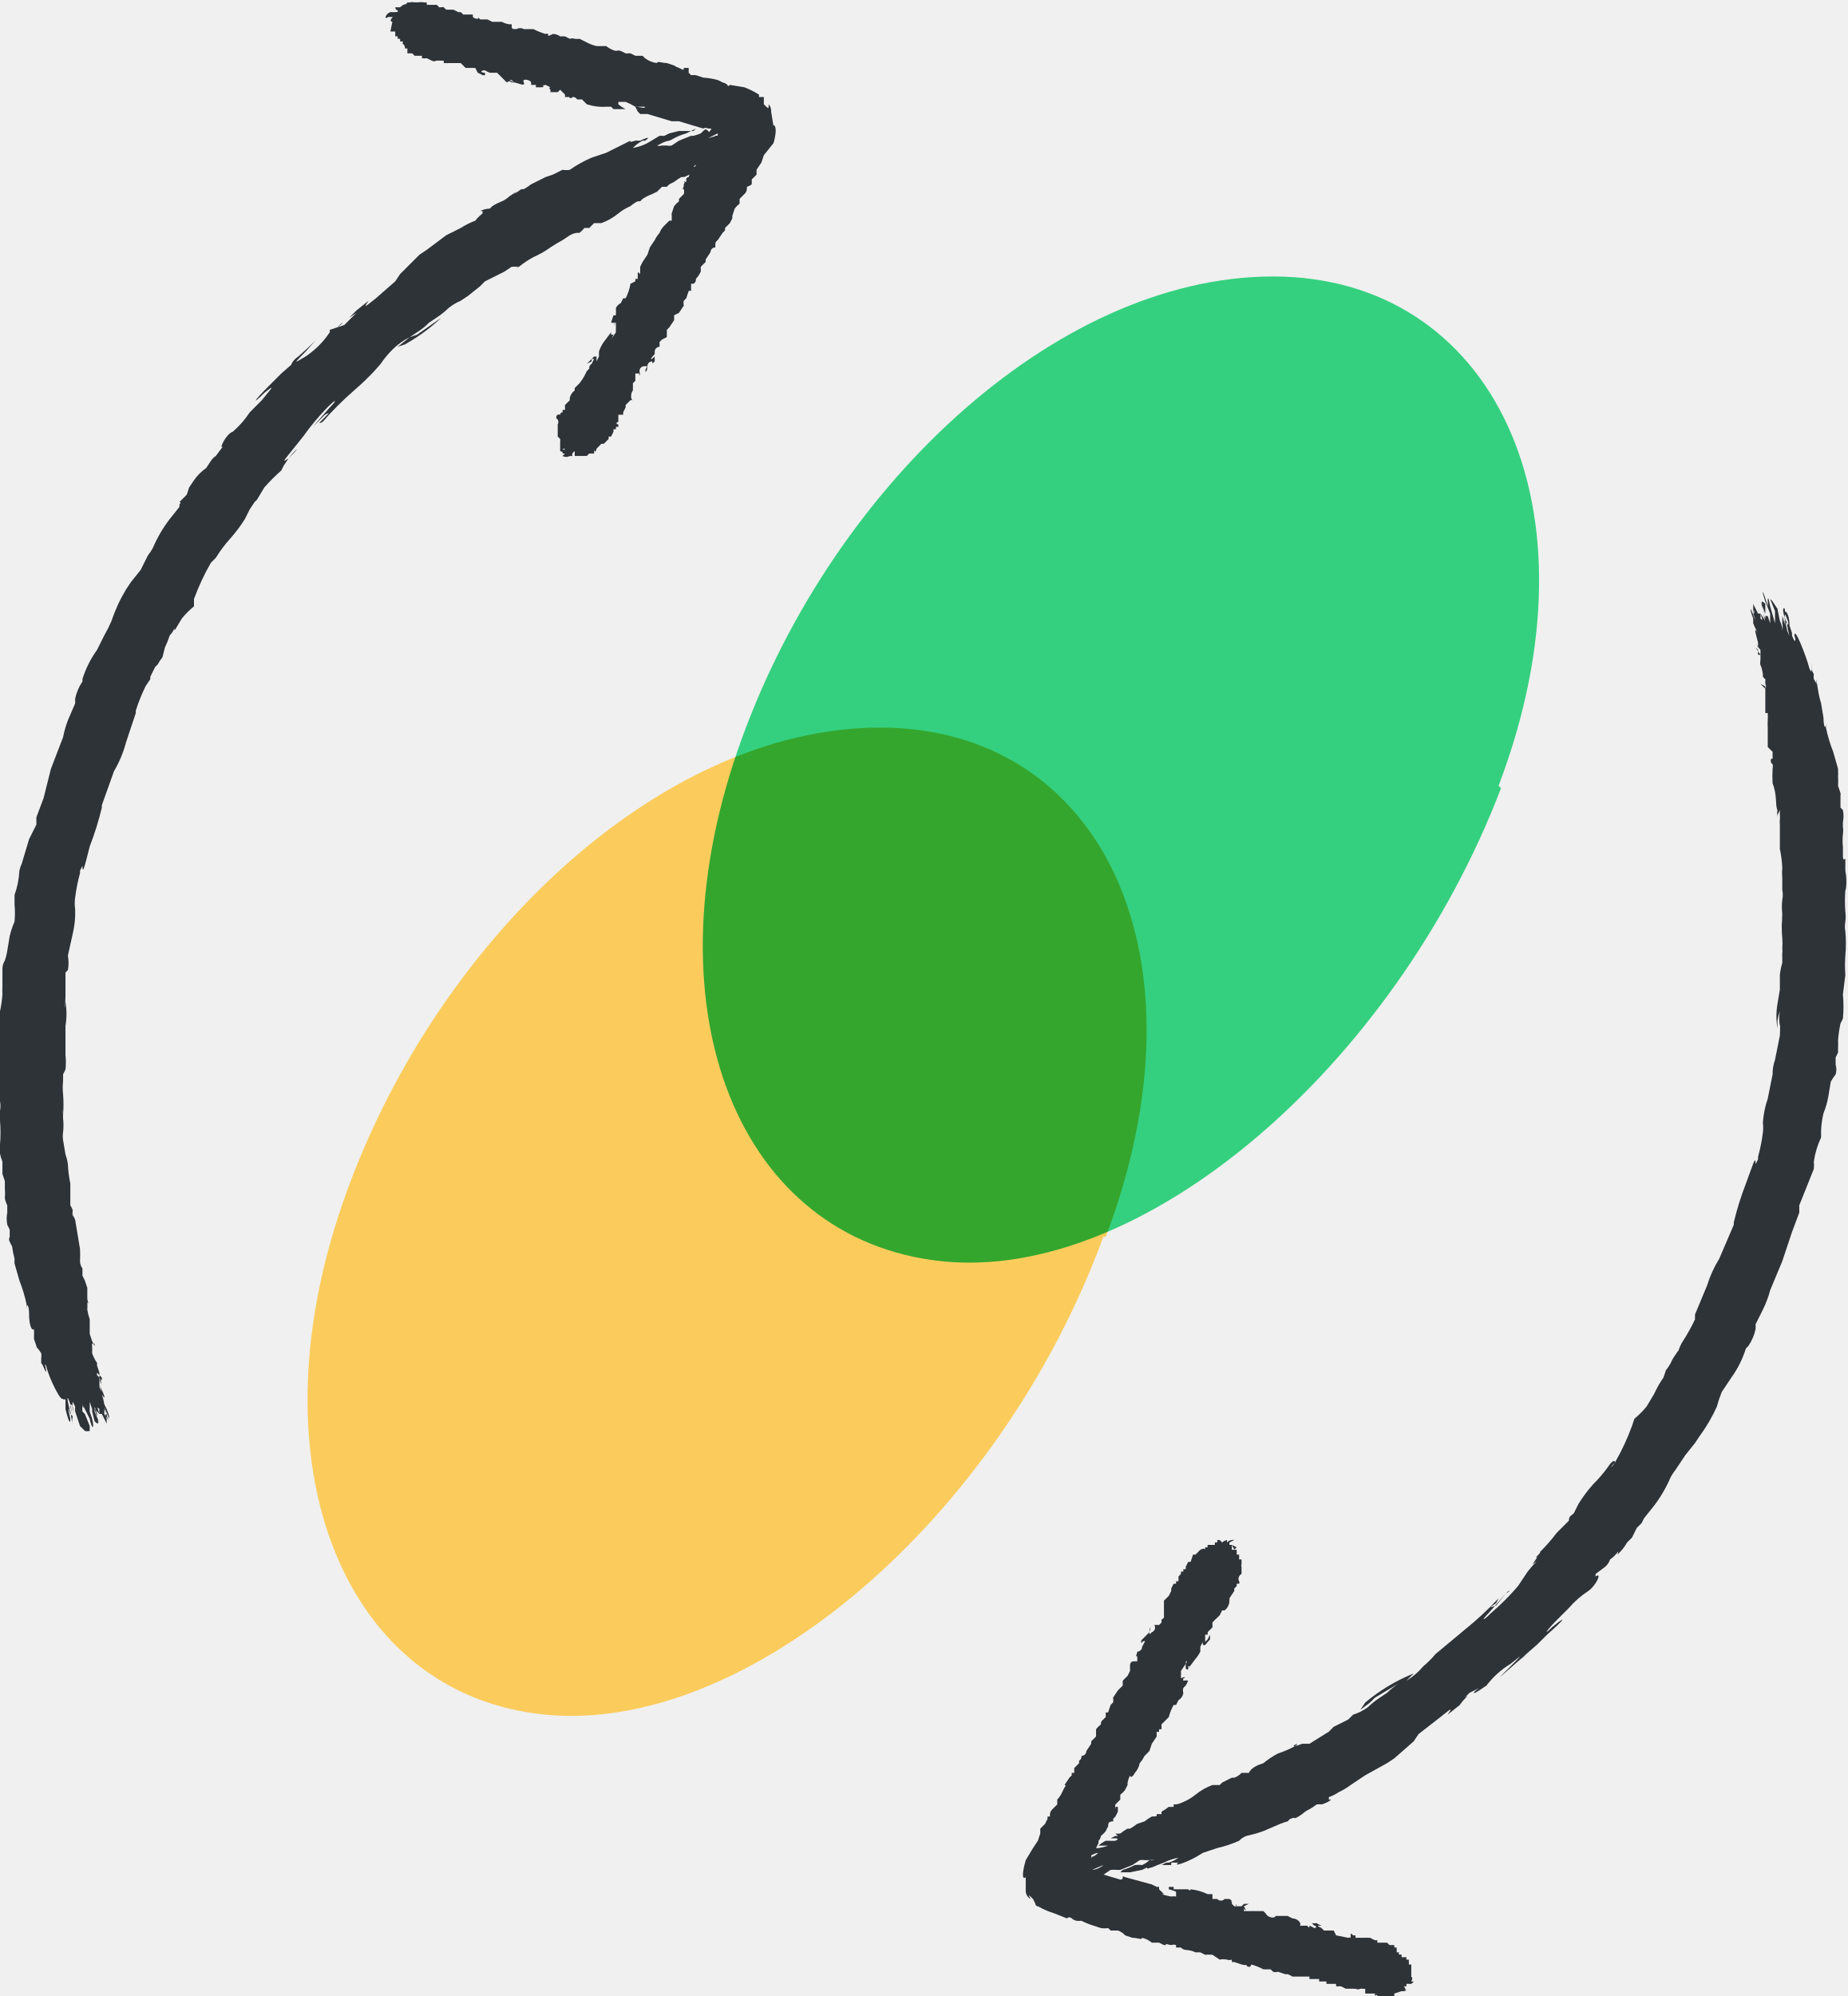
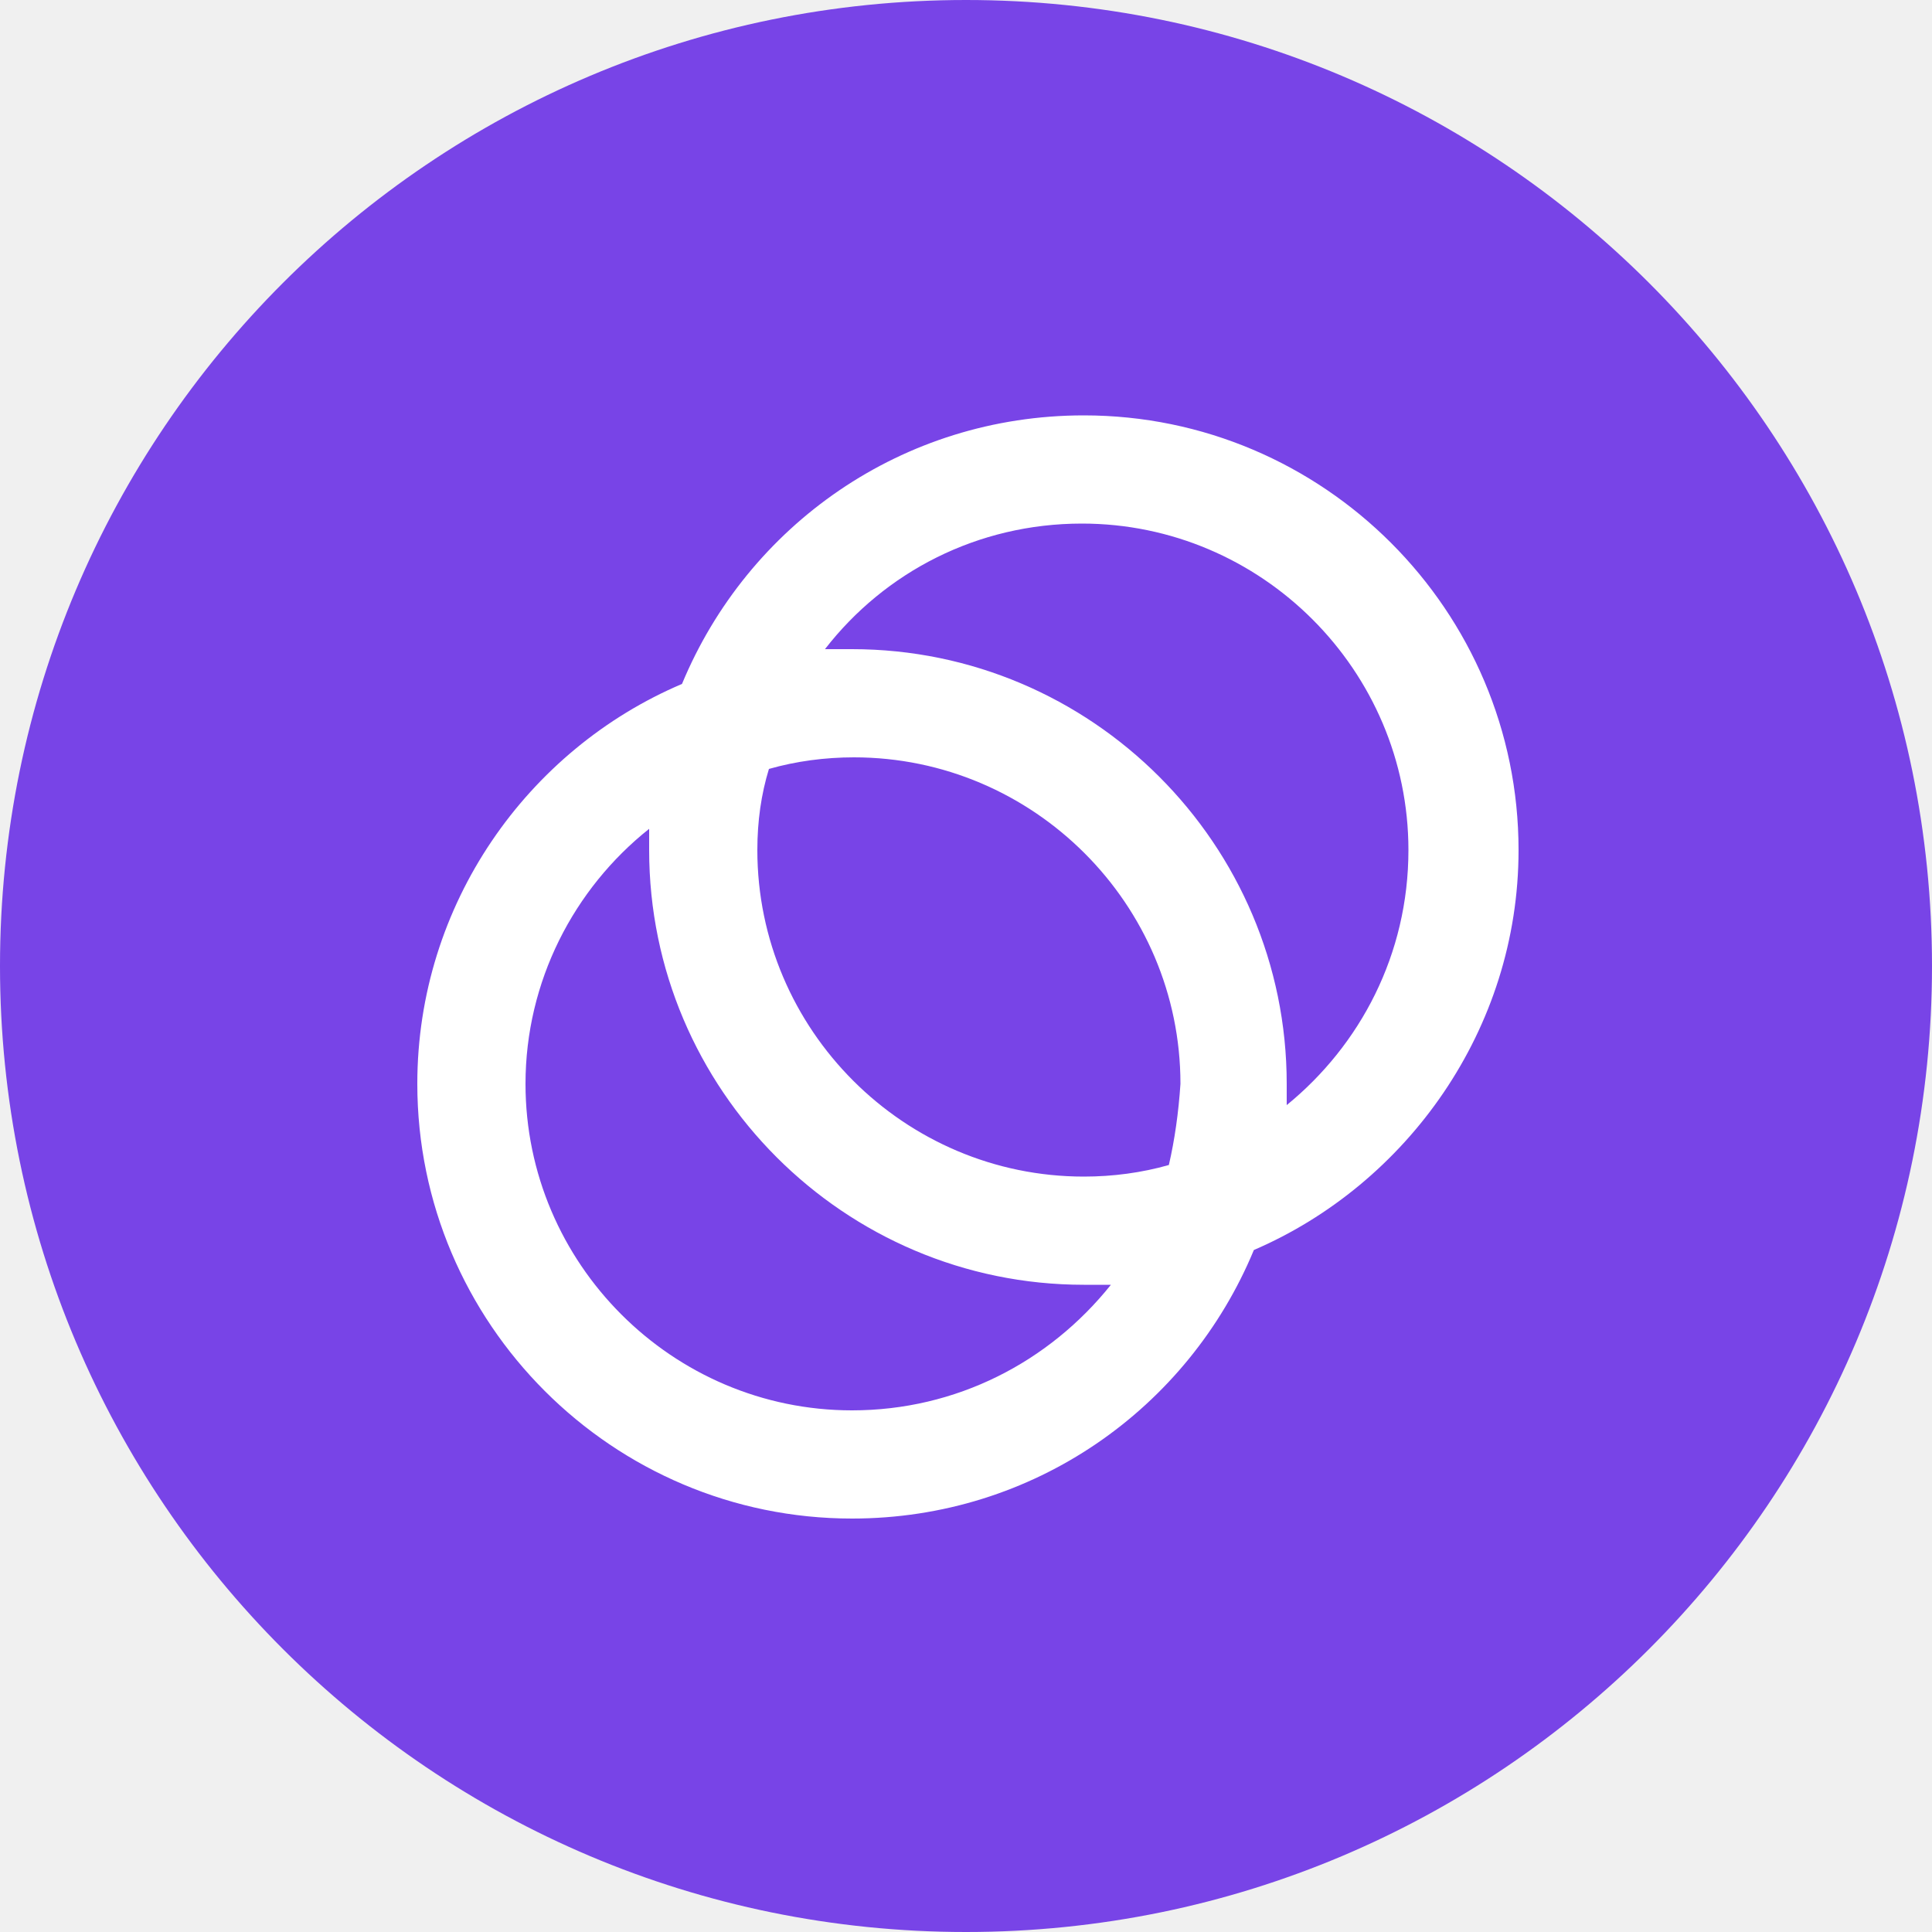
- <svg xmlns="http://www.w3.org/2000/svg" viewBox="0 0 76.2 82.3">
-   <defs>
-     <style>.cls-5{fill:#2e3338}</style>
-   </defs>
-   <g style="isolation:isolate">
-     <g>
-       <path d="M66.4 33.5C62 45 51.6 53.9 43.3 53s-12.1-10.2-8.4-21S48 12.4 57 12.4s13.7 9.4 9.3 21Z" transform="translate(-4.5 -1)" fill="#35d07f" />
-       <path d="M50 52c-4.3 11.7-14.7 20.5-23 19.7s-12.1-10.2-8.4-21S31.7 31 40.8 31s13.7 9.4 9.3 21Z" transform="translate(-4.5 -1)" fill="#fbcc5c" style="mix-blend-mode:multiply" />
-       <path class="cls-5" d="M8.2 60c0 .1 0 0 0 0A.4.4 0 0 1 8 60l-.2-.2-.2-.6a1.1 1.1 0 0 1 0-.2l-.1-.2a.7.7 0 0 0 0 .3l.1.3a2 2 0 0 1-.1-.4s0-.1 0 0c0 0-.1-.2-.1 0a3.8 3.8 0 0 1 .1.4l-.1-.5c-.2-.6-.1 0 0 .3l.1.6a.8.8 0 0 1 0-.4l-.1-.1c-.1-.4-.1-.2 0 .2 0 .3-.1 0-.2-.4v-.4h-.1c-.1-.3-.1-.4 0-.1 0 .4-.6-.8-.7-1.3a.5.5 0 0 0-.1-.1V57a4.4 4.4 0 0 1 .1.5c0 .2-.1-.2-.2-.3V57a.6.6 0 0 0 0-.2c-.2-.3-.2-.3-.1 0l-.2-.6a3.6 3.6 0 0 0 0-.4c-.1.1-.2-.2-.2-.6s-.1-.5-.1-.2v-.2a6 6 0 0 0-.3-1c0 .3 0 0 0 0l-.2-.7a1.2 1.2 0 0 1 0-.2 3.5 3.5 0 0 1-.1-.5l-.1-.2a.2.2 0 0 1 0-.2c0-.2 0-.2 0 0v-.3l-.1-.2a1.3 1.3 0 0 1 0-.5v-.3a1 1 0 0 1-.1-.3 2.2 2.2 0 0 0 0-.4v-.3l-.1-.3v-.1c0-.1 0 0 0 0v-.4c-.2-.5-.1-.8-.1-.7a6 6 0 0 0 0-1 1.4 1.4 0 0 1 0-.4 1.1 1.1 0 0 0 0-.4 5.5 5.5 0 0 1-.1-1 5.7 5.7 0 0 0 0-.8V44a5.4 5.4 0 0 1 0-1l.1-.3a.7.7 0 0 0 0 .1v-.1a4.8 4.8 0 0 0 .1-.7 3 3 0 0 1 0-.3V41a.7.7 0 0 1 .1-.4 2.1 2.1 0 0 0 .1-.4l.1-.6a3.4 3.4 0 0 1 .2-.6 3.8 3.8 0 0 0 0-.7v-.4a3.5 3.5 0 0 0 .2-1 1.3 1.3 0 0 1 .1-.3l.3-1L6 35v-.3l.3-.8.3-1.2.5-1.3a4.2 4.2 0 0 1 .2-.7l.3-.7v-.2a2 2 0 0 1 .3-.7v-.1a4.2 4.2 0 0 1 .6-1.2l.3-.6a6 6 0 0 0 .3-.6 6.4 6.4 0 0 1 .6-1.3l.2-.3.4-.5.3-.6a2.1 2.1 0 0 0 .2-.3 5.6 5.6 0 0 1 .7-1.2l.4-.5v-.1s.1-.1 0-.1l.3-.3.1-.3.2-.3a2 2 0 0 1 .5-.5l.2-.3a.7.7 0 0 1 .2-.2l.3-.4c-.2.2.1-.5.4-.6a3.8 3.8 0 0 0 .7-.8l.5-.5c.4-.5.6-.7.1-.3-.5.5-.5.4.2-.3l.5-.5.8-.7c.2-.2.2-.2 0 0a3.6 3.6 0 0 1-.4.4s0-.2.3-.4c.8-.7 1-1 .3-.2-.5.5-.5.5 0 .2a3.6 3.6 0 0 0 1-1v-.1l.3-.1c.3-.3.3-.2 0 0l.3-.1.5-.5-.3.2.3-.3.5-.4c-.2.3-.2.3.3-.1l.8-.7.2-.3.8-.8.3-.2.8-.6.6-.3a3.1 3.1 0 0 1 .6-.3 1.7 1.7 0 0 1 .3-.3v-.1c0-.1.1 0 .1 0h-.2a1 1 0 0 1 .4-.1.9.9 0 0 0 .1-.1 2.5 2.5 0 0 1 .4-.2 1.1 1.1 0 0 0 .3-.2l.3-.2-.1.1.3-.2h.1a2.4 2.4 0 0 0 .3-.2l.6-.3.3-.1.4-.2a.8.8 0 0 0 .3 0 5 5 0 0 1 .9-.5l.6-.2 1-.5s-.1.1.2 0a.4.4 0 0 1 .1 0h.1c.2-.1.5-.2.2 0H31a1.5 1.5 0 0 0-.4.3 2 2 0 0 0 .6-.2l.5-.3h.2l.2-.1c.1 0 .1 0 0 0l.4-.1h.6l.1-.1-.2.1-.2.1a2.5 2.5 0 0 0-.5.2 1.2 1.2 0 0 1-.2.1 1 1 0 0 0-.3.1 2 2 0 0 1-.2.1.3.3 0 0 0 .2 0L32 7a.5.5 0 0 0 .2 0l.3-.2.5-.2h.1a2.3 2.3 0 0 0 .3-.1c.2-.2.2-.2.3-.1s0 0 .2-.1H34.5c-.1 0-.2 0 0 0l-.4.2-.4.2.7-.2a.6.6 0 0 1 .2-.1s.1 0 0 0a1.4 1.4 0 0 0 .3 0h.2c-.3 0-.2 0-.2.2h.2c.3 0 .3 0 0 0-.2.1-.2.1 0 0l-.1.2h-.1l-.4.1-.5.2h.3l.2-.1h.4c.1 0 .1 0 0 0h-.5c0 .1 0 .1 0 0l-.2.1a2.2 2.2 0 0 0-.3.1 6.4 6.4 0 0 0 .9-.2l-.1.1h-.1l-.2.1a1 1 0 0 1-.3.2h-.2a2 2 0 0 0-.4.2h.4a1.4 1.4 0 0 1-.3.2 3.4 3.4 0 0 0-.4 0c-.2.1 0 .1 0 0h.2a2.2 2.2 0 0 1-.2.2q-.1 0 0 0a.7.7 0 0 0-.1.1 1.8 1.8 0 0 1-.4.2.3.3 0 0 0 .1 0h-.2a2.4 2.4 0 0 0-.3.2l-.2.1-.1.1a1.9 1.9 0 0 1-.2 0 .6.6 0 0 1-.1.1l-.1.1-.2.1a2 2 0 0 0-.4.2 1.1 1.1 0 0 0-.1.1s0 0-.1 0a1.2 1.2 0 0 0-.3.2 2.1 2.1 0 0 0-.5.3 2.4 2.4 0 0 1-.7.4H29l-.2.2h-.2a1.4 1.4 0 0 1-.2.2.4.4 0 0 1-.1 0 .8.8 0 0 0-.3.1l-.3.2a7 7 0 0 0-.5.3 3.7 3.7 0 0 1-.7.4 4 4 0 0 0-.6.4c-.3.2.1-.1 0 0a2.2 2.2 0 0 0-.3 0l-.3.2-.8.4-.2.2-.5.4-.3.2a2.1 2.1 0 0 0-.5.3 3.6 3.6 0 0 1-.5.4l-.3.2a3 3 0 0 1-.5.4l-.3.2.3-.1 1-.7.2-.2.4-.4-.3.3a7.5 7.5 0 0 1-1.8 1.4l-.3.1.5-.4a2.8 2.8 0 0 0-.7.5 3.8 3.8 0 0 0-.5.6s-.4.5-1.1 1.1a13.2 13.2 0 0 0-1.3 1.3c-.2.1-.1 0-.1 0l.2-.2c.2-.2.2-.2 0-.1l-.5.5c-.2.2-.1.1 0 0l.7-.8c.3-.3.3-.4-.1 0a10.2 10.2 0 0 0-1 1.2l-.4.5c-.4.5-.5.6-.2.4.4-.5.5-.5 0 0l-.2.3-.1.2a7.4 7.4 0 0 0-.7.7l-.3.5-.1.1-.2.3-.2.4a6 6 0 0 1-.6.8 5.5 5.5 0 0 0-.6.8l-.2.2c.1-.3.1-.3 0 0a9.4 9.4 0 0 0-.7 1.5v.3a3.7 3.7 0 0 0-.5.5l-.3.5c0-.2 0 0-.2.2a3.9 3.9 0 0 1-.2.5l-.1.4a2 2 0 0 0-.2.3 1.8 1.8 0 0 1-.1.1l-.2.4v.1l-.2.3a7.5 7.5 0 0 0-.4 1v.1l-.4 1.2a4.7 4.7 0 0 1-.5 1.2l-.5 1.4v.1a12.4 12.4 0 0 1-.5 1.6c-.2.8-.3 1.2-.3.8l-.1.2a.6.6 0 0 1 0 .1 7.3 7.3 0 0 0-.2 1 1.7 1.7 0 0 0 0 .5 3.7 3.7 0 0 1-.1 1l-.2.9a1.7 1.7 0 0 1 0 .6l-.1.1v1a6.2 6.2 0 0 0 0 .7.9.9 0 0 1 0-.3 1.7 1.7 0 0 1 0 .6V43a2.1 2.1 0 0 0 0-.3v-.4a3 3 0 0 1 0 1v1.2a2.7 2.7 0 0 1 0 .6l-.1.2a1.4 1.4 0 0 1 0 .2.8.8 0 0 0 0 .1 2.4 2.4 0 0 0 0 .5 5.5 5.5 0 0 1 0 .9v.3-.6a1.4 1.4 0 0 0 0 .3v.1a2.6 2.6 0 0 1 0 .6 1 1 0 0 0 0 .3l.1.6a2 2 0 0 1 .1.4 4.8 4.8 0 0 0 .1.8v.9a.8.8 0 0 1 .1.2 1 1 0 0 0 0 .3v.2a1.4 1.4 0 0 1 0-.2 1.1 1.1 0 0 1 0-.2v.1a1 1 0 0 1 .1.2l.2 1.2a5 5 0 0 1 0 .5.5.5 0 0 0 .1.3V53.6l.1.2.1.3v.4c0 .2.1.3 0 .2a2.1 2.1 0 0 1 0 .3 2.5 2.5 0 0 0 .1.4v.6l.1.3.1.2v-.1h-.1s0-.1 0 0a.2.2 0 0 0 0 .1.4.4 0 0 0 0 .1.3.3 0 0 1 0 .1v.1a2 2 0 0 0 .2.4.6.6 0 0 1 0 .1V57c-.2-.2-.2-.2 0 0v.1a1.1 1.1 0 0 1 0 .2l.1.3v.3h.1a.8.8 0 0 1 0-.1l-.2-.2a.6.6 0 0 0 0 .1l.1.1a1.4 1.4 0 0 1 .1.3l-.1-.2v.3l.1.2-.1-.3c.2.4.3.7.1.4a2.2 2.2 0 0 1 .1.4l.1.2a2.7 2.7 0 0 1 .1.3v.1l-.2-.5a2.2 2.2 0 0 0 .1.3v.1a1.1 1.1 0 0 0 0-.1l-.1-.2v.1a.6.6 0 0 0 0 .1l.2.3a.6.6 0 0 1-.1-.3s-.1 0 0 .2a1.8 1.8 0 0 0 0 .2v-.1a1.1 1.1 0 0 1 0 .1l-.1-.2-.1-.2v.2a1.3 1.3 0 0 0 0-.2h-.1a1 1 0 0 1 0-.2c-.1-.1-.1-.1 0 .2l-.2-.2.1.3v.1-.2l-.1-.3v.2a1.1 1.1 0 0 0 0-.2v.2l.2.5-.1-.3a3 3 0 0 0-.1-.3c.2.6.2.7 0 .5 0-.3 0-.1 0 0l-.1-.4v-.1l-.1-.3v.4a20.7 20.7 0 0 0 .1.3c0-.3 0 0 0 0 .1.4 0 .5-.1 0l-.3-.6c.1.2 0 .2 0 0a1.5 1.5 0 0 0 0 .3l.1.1.2.5Z" transform="translate(-4.5 -1)" />
-       <path class="cls-5" d="M27.9 19.7h-.1a1 1 0 0 0 0-.2v.2h-.1v-.1l.1-.1h-.1l.2.2-.3-.1V19.2a.2.2 0 0 0 0-.1l-.1-.1V18.5a.2.2 0 0 0 0-.2.1.1 0 0 1 .1-.2.1.1 0 0 1 .1-.1v-.1h.1v-.2l.1-.1.1-.1a.2.2 0 0 1 0-.1.5.5 0 0 1 .2-.3c0-.1 0-.1 0 0V17l.2-.2a1.8 1.8 0 0 0 .2-.3l.1-.2.1-.1a.2.2 0 0 1 .1-.2l.1-.2s0-.1 0 0h-.1v.1l-.2.1V16l.3-.3h.1v.2l.1-.2v-.2a1.4 1.4 0 0 1 .2-.4l.3-.4v.1c-.1 0-.1 0 0 0h.1a1.2 1.2 0 0 1-.1.2s0 .1 0 0l.2-.3a1 1 0 0 1 0-.2v-.2c-.1.2-.1.1 0 0a.4.4 0 0 1-.2 0l.1-.3a.4.4 0 0 0 .1 0v-.1a.3.3 0 0 0 0-.1v-.1a.4.4 0 0 1 .2-.2l.1-.2h.1a2 2 0 0 0 .2-.6l.2-.1v-.1h.1v-.2c0-.1 0-.1.1 0V12l.1-.2.2-.3.1-.3.2-.3a1.4 1.4 0 0 1 .2-.3.8.8 0 0 1 .2-.3l.2-.2h.1a1.3 1.3 0 0 0 0-.2v-.1l.1-.3a1.1 1.1 0 0 1 .2-.2v-.1l.2-.2a.4.4 0 0 0 0-.2c0-.1 0-.1 0 0-.1 0 0 0 0-.2 0 0 .1-.2 0-.1h.1v-.1a.1.1 0 0 1 .1-.1L33 8l.1-.2V8a1 1 0 0 1 .2-.2.3.3 0 0 1 .1-.2.3.3 0 0 1 .1-.2v-.1l.1-.2a1.5 1.5 0 0 1 .1-.2h.1v-.2h.1a.1.1 0 0 0 .1 0 .1.1 0 0 1 0-.1h.1v-.1a.2.2 0 0 0-.2 0l-.1.1.1-.1v-.2s0 .1-.1 0h-.1a.2.2 0 0 0-.2 0l-1-.3h-.3l-1-.3h-.3a1.1 1.1 0 0 1-.1-.1l-.1-.2c.2 0 .4.1.4 0h-.4a3 3 0 0 0-.4-.2.5.5 0 0 1-.1 0H30v.1a1.4 1.4 0 0 0 .3.2h.1s0 .1 0 0h-.6l-.1-.1h-.2a2.1 2.1 0 0 1-.8-.1l-.1-.1-.1-.1h-.2a.2.2 0 0 0-.2-.1c0 .1-.2 0-.1 0h-.2s-.1 0 0 0v-.1l-.2-.2-.1.1h-.4.1v-.1c.1 0 .1 0 0 0-.1-.1 0-.1 0-.1.1 0 .1 0 0 0l-.2-.1a.3.3 0 0 1-.2 0c-.2 0-.2 0 0 0 .1 0 .2.1 0 .1h-.2v-.1h-.2a.2.2 0 0 0 0-.1c0-.1-.4-.2-.3 0s-.3 0-.4 0l-.1-.1h-.1l.2.1h-.1c-.1 0 0 0 0 0s-.1-.1-.2 0L25 4h-.3c0-.1 0-.1 0 0a1 1 0 0 1-.2-.1c-.2 0-.2.1 0 .1v.1h-.1a1 1 0 0 0-.2-.1c.2 0 .2 0 0 0l-.1-.2h-.4l-.2-.2h-.5a.2.2 0 0 1-.1 0c0 .1 0 .1 0 0h-.1v-.1a.3.3 0 0 1-.1 0h-.2a.2.2 0 0 1-.2 0l-.2-.1a.6.6 0 0 1-.2 0v-.1H21.6l-.1-.1s-.1 0 0 0h-.2V3h-.1a.2.2 0 0 0-.1-.2s0-.1 0 0a.1.1 0 0 0 0-.1.1.1 0 0 1-.1 0c0-.1 0 0 0 0H21v-.1h-.1c.1 0 0 0 0 0v-.1h-.1v-.1c-.1 0-.2 0 0 0v-.1h-.2l.1-.5-.1.4.1-.4v.4-.4.3-.3.2V2 2v-.2.2-.2.1V2 2v-.1a.1.1 0 0 1 .1 0s-.1 0 0 0c0 0-.1 0 0 0h-.1s-.2 0 0-.2h.2H20.5c-.1.1-.1 0-.1 0a.3.3 0 0 1 .2-.2h.2s-.1 0 0 0c0 0 .1 0 0 0 .2 0 .1-.1 0-.1 0-.1 0 0 0 0 .1 0 0 0 0-.1h.2s.2-.2.3-.1c-.1 0 0-.1 0-.1h.1a.4.4 0 0 1 .2 0 .2.2 0 0 1 .1 0 1 1 0 0 1 .3 0s0 .1 0 0c0 .1 0 0 0 0h.1v.1h.4a.2.2 0 0 1 .1.1h.1a.2.2 0 0 1 .1 0l.1.1a.3.3 0 0 1 .1 0h.2l.2.1h.1a.6.6 0 0 1 .1.1h.4v.1c.1.1.3.1.2 0l.1.1h.3l.2.1h.4a.8.8 0 0 0 .3.1h.1c0 .2 0 .2.2.2a.3.3 0 0 1 .3 0h.4a2.5 2.5 0 0 0 .5.2.1.1 0 0 1 .1 0c0 .1 0 .1.2 0a.5.5 0 0 1 .3.1h.2l.2.1a.3.3 0 0 1 .2 0 .8.8 0 0 0 .2 0l.4.2a1.6 1.6 0 0 0 .3.1h.4a1 1 0 0 0 .4.2.3.3 0 0 1 .2 0l.2.1a.3.3 0 0 0 .1 0h.1l.2.1h.3l.1.1a1 1 0 0 0 .5.2c0-.1.2 0 .4 0l.3.1a.7.7 0 0 0 .2.1c.2.1.2.1.2 0h.2V4c.1 0 .2 0 0 0l.1.1a1 1 0 0 1 .2 0l.3.1a3 3 0 0 1 .6.1 1.4 1.4 0 0 1 .2.1.4.4 0 0 1 .2.1s0 .1.1 0l.6.1a3.5 3.5 0 0 1 .6.3V5h.2v.3c.2.2.2.2.2 0a.4.4 0 0 1 .1.3l.1.6c0-.1.2 0 0 .7l-.4.5-.1.3-.2.3v.2l-.2.2a1.4 1.4 0 0 1 0 .2.5.5 0 0 1-.2.1.3.3 0 0 1 0 .1.3.3 0 0 1-.1.2l-.2.2v.2a1 1 0 0 0-.2.2l-.1.3v.1l-.1.2c0 .1 0 .1 0 0l-.2.2v.1l-.1.1-.2.3a.2.2 0 0 0-.1.2v.1a.2.2 0 0 0-.2.2l-.2.3v.1l-.2.2v.2a1.3 1.3 0 0 1-.2.3.2.2 0 0 1-.1.2.6.6 0 0 1-.1 0V13a.1.1 0 0 0-.1 0l-.1.3-.1.1a.4.4 0 0 0 0 .2l-.2.3s0 .1 0 0l-.2.1v.2l-.2.3-.1.1V14.9l-.2.1-.1.1V15.3a.2.2 0 0 0-.2.2.8.8 0 0 1 0 .1c-.2.2-.2.3 0 .1v.2c-.1.1-.1.1-.1 0 0 0-.2 0-.2.2 0 .1 0 .1 0 0 .1 0 .1 0 0 0 0 .3-.2.3 0 0h-.1a.2.2 0 0 0-.2.3c0 .1-.1.1 0 0h-.2v.2c0-.1 0 0 0 0v.1l-.1.1v.3c-.1.1-.1.4 0 .4h-.1l-.2.2v.1l-.1.2v.1H30v.2s0 .1 0 0v.1c-.1 0-.1 0 0 0-.1 0-.1.1 0 .1H30v.1h-.1v.1h-.1v.1l-.1.2h-.1s0 .1 0 0v.1l-.2.2h-.1l-.2.2c0 .1-.1.2-.1 0v.2h-.2c0 .1 0 .1 0 0l-.1.1h-.1V19.4v.4H28.2v-.2a.4.4 0 0 0-.1.1v.1a.4.4 0 0 1-.1 0 .3.3 0 0 1-.3 0l.1-.1c0-.1 0 0 0 0Z" transform="translate(-4.5 -1)" />
-       <path class="cls-5" d="M24.3 3Z" transform="translate(-4.5 -1)" />
-       <path class="cls-5" d="M77.5 25.8v-.1a.4.4 0 0 1 .1.1l.2.3.1.5a1.1 1.1 0 0 1 .1.3v.1a.7.7 0 0 0 0-.3v-.3a2 2 0 0 1 .1.4s0 .2 0 0c0 .1.1.3 0 .1a3.8 3.8 0 0 1 0-.4l.1.5c.2.5 0 0 0-.3-.2-.4-.2-.7-.1-.6a.8.8 0 0 1 0 .3v.2c.2.3.2.1 0-.3 0-.2.2 0 .2.5l.1.3v.1c.1.3.2.3.1 0 0-.4.5.9.6 1.3a.5.5 0 0 0 .1.2 4.3 4.3 0 0 1 0-.4v.3l.1.2a.6.6 0 0 0 0 .2c.2.3.1.3.1 0l.1.6a3.6 3.6 0 0 0 .1.4l.1.6c0 .4.1.5.1.2v.2a6 6 0 0 0 .3 1c0-.3 0 0 0 0l.2.7v.1a1.2 1.2 0 0 1 0 .2 3.5 3.5 0 0 1 0 .4l.1.3a.2.2 0 0 1 0 .1v.5l.1.1a1.3 1.3 0 0 1 0 .5v.2a1 1 0 0 1 0 .3 2.2 2.2 0 0 0 0 .5v.3-.1a.9.9 0 0 0 0 .1c0 .2 0 .3.1.2v.5c.1.5 0 .9 0 .8a6 6 0 0 0 0 .9 1.4 1.4 0 0 1 0 .4 1.1 1.1 0 0 0 0 .4 5.5 5.5 0 0 1 0 1 5.7 5.7 0 0 0 0 .8l-.1.8a5.4 5.4 0 0 1 0 1l-.1.2a4.8 4.8 0 0 0-.1.7 3 3 0 0 1 0 .3v.2l-.1.2v.3a.7.7 0 0 1 0 .4 2.1 2.1 0 0 0-.2.3l-.1.6a3.4 3.4 0 0 1-.2.7 3.8 3.8 0 0 0-.1.7v.3a3.5 3.5 0 0 0-.3 1 1.3 1.3 0 0 1 0 .3l-.4 1-.2.5v.3l-.3.8L78 53l-.5 1.2a4.2 4.2 0 0 1-.3.8l-.3.6v.2a2 2 0 0 1-.3.7l-.1.1a4.2 4.2 0 0 1-.6 1.2l-.4.6a6 6 0 0 0-.2.6 6.5 6.5 0 0 1-.7 1.2l-.2.3-.4.5-.4.6a2 2 0 0 0-.2.3 5.6 5.6 0 0 1-.7 1.2l-.4.5-.1.2-.2.2-.2.4-.2.2a2 2 0 0 1-.4.5c.1-.3 0 0-.3.2a.7.7 0 0 1-.2.3l-.4.3v.1c.3-.2 0 .4-.3.6a3.8 3.8 0 0 0-.8.7l-.5.5c-.4.4-.6.7-.2.3.6-.5.6-.4-.2.3l-.4.4-.8.7c-.3.2-.3.2 0 0a3.6 3.6 0 0 1 .4-.3l-.4.3c-.8.7-1 .9-.3.2.5-.5.5-.5 0-.1a3.6 3.6 0 0 0-1 .9l-.3.2c-.3.2-.3.1 0-.1l-.4.2-.4.4.2-.2c.3-.2 0 0-.2.3l-.5.4c.2-.3.2-.3-.3.1l-.9.7-.2.3-.8.7-.3.2-.9.5-.6.4a3.1 3.1 0 0 1-.5.3 1.7 1.7 0 0 1-.4.2v.1h-.1.2a1 1 0 0 1-.4.2.9.9 0 0 0-.2 0h.1-.1a2.5 2.5 0 0 1-.3.2 1.1 1.1 0 0 0-.3.2c-.3.2-.3.2-.4.1h.2l-.3.1-.1.1a2.4 2.4 0 0 0-.3.1l-.7.3-.3.1-.4.1a.8.8 0 0 0-.3.2 5 5 0 0 1-.9.3l-.6.2c-.6.4-1.3.6-1 .4h-.3a.4.4 0 0 1 0 .1h-.4l.2-.1h.1a1.5 1.5 0 0 0 .4-.2 2 2 0 0 0-.6.2 7 7 0 0 0-.5.2c-.1 0-.2.1-.2 0l-.2.1c-.1 0-.1 0 0 0l-.5.1c-.2 0-.2 0 0 0h-.7H50.7l.1-.1a2.5 2.5 0 0 0 .5-.2 1.2 1.2 0 0 1 .3 0 1 1 0 0 0 .3-.2 2 2 0 0 1 .2 0 .3.3 0 0 0-.2 0h-.2a.5.5 0 0 0-.2 0l-.3.2-.5.2h-.1a2.3 2.3 0 0 0-.3 0l-.3.2h-.8s.1 0 0 0l.3-.2c.3 0 .5-.2.5-.2l-.7.3a.6.6 0 0 1-.2 0s-.1 0 0 0a1.4 1.4 0 0 0-.4 0h-.1c.2 0 .2 0 .2-.2h-.2c-.3 0-.3 0 0 0 .2-.1.2-.1 0 0-.2 0 0-.1.1-.2.1 0 0 0 0 0l.5-.1.5-.2-.3.1H48.8c-.1 0-.1 0 0 0h.7a2.2 2.2 0 0 0 .3-.2 6.4 6.4 0 0 0-1 .2h.2l.1-.1.2-.1a1 1 0 0 1 .3-.2h.2a2 2 0 0 0 .4-.1h-.4a1.4 1.4 0 0 1 .3-.2h.1a3.4 3.4 0 0 0 .3 0c.2-.1 0-.1 0-.1h-.2a2.2 2.2 0 0 1 .2-.1.4.4 0 0 0 .1 0l-.1-.1a.7.7 0 0 0 .2 0 1.8 1.8 0 0 1 .3-.2.3.3 0 0 0-.1 0h.2a2.4 2.4 0 0 0 .3-.2l.3-.1a2 2 0 0 1 .3-.2c.3 0 .4-.1.2 0v-.1h.2v-.1a2 2 0 0 0 .3-.2 1.1 1.1 0 0 0 .2 0v-.1h.1a1.2 1.2 0 0 0 .3-.1 2.1 2.1 0 0 0 .5-.3 2.4 2.4 0 0 1 .7-.4h.3l.1-.1.2-.1a1.4 1.4 0 0 1 .2-.1.4.4 0 0 1 .1 0 .8.8 0 0 0 .3-.2h.3c.1-.2.3-.3.6-.4a3.7 3.7 0 0 1 .6-.4 4 4 0 0 0 .7-.3c.3-.2-.2 0 0 0a2.2 2.2 0 0 0 .3-.1h.3l.8-.5.2-.2.6-.3.2-.2a2.1 2.1 0 0 0 .6-.3 3.6 3.6 0 0 1 .5-.4l.3-.2a3 3 0 0 1 .5-.4l.3-.2-.3.2-1 .6-.2.2-.4.3.2-.3a7.5 7.5 0 0 1 2-1.2l.2-.2-.5.5a2.8 2.8 0 0 0 .7-.6 3.8 3.8 0 0 0 .5-.5l1.2-1a13.2 13.2 0 0 0 1.4-1.3c.1-.1 0 0 0 0l-.1.2c-.3.2-.3.2 0 .1l.4-.5c.2-.2.2-.1 0 0l-.7.8c-.3.3-.3.4.1 0a10.2 10.2 0 0 0 1.1-1.1l.4-.6c.4-.5.5-.5.2-.3-.5.4-.5.4 0 0l.2-.3c-.2.1.2-.2.1-.2a7.4 7.4 0 0 0 .7-.8l.4-.4.1-.1c0-.2.1-.2.2-.3l.2-.4a6 6 0 0 1 .6-.8 5.5 5.5 0 0 0 .6-.7c.2-.3.3-.3.3-.2-.2.2-.2.3 0 0a9.4 9.4 0 0 0 .7-1.5l.1-.3a3.7 3.7 0 0 0 .5-.5l.3-.5.1-.2a3.9 3.9 0 0 1 .3-.5l.1-.3a2 2 0 0 0 .2-.3 1.8 1.8 0 0 1 .1-.2l.2-.3v-.1c0 .3 0 0 .2-.3a7.5 7.5 0 0 0 .5-.9v-.2l.5-1.2a4.7 4.7 0 0 1 .5-1.1l.6-1.4v-.1a12.4 12.4 0 0 1 .5-1.6c.3-.8.4-1.2.4-.8l.1-.2a.6.6 0 0 1 0-.1 7.3 7.3 0 0 0 .2-1 1.7 1.7 0 0 0 0-.4 3.7 3.7 0 0 1 .2-1l.2-1a1.7 1.7 0 0 1 .1-.6l.2-1a6.2 6.2 0 0 0 0-.7.9.9 0 0 1 0 .3 1.7 1.7 0 0 1 0-.6 2 2 0 0 0-.1.4v.3a3 3 0 0 1 0-1l.1-.6V41.2a2.7 2.7 0 0 1 .1-.5v-.2a1.4 1.4 0 0 1 0-.2.8.8 0 0 0 0-.2 2.4 2.4 0 0 0 0-.4 5.5 5.5 0 0 1 0-1v-.2.6a1.4 1.4 0 0 0 0-.3.6.6 0 0 0 0-.1 2.6 2.6 0 0 1 0-.6 1 1 0 0 0 0-.4v-.5a2 2 0 0 1 0-.4 4.8 4.8 0 0 0-.1-.8v-1a.8.8 0 0 1 0-.2 1 1 0 0 0 0-.2v-.2a1.4 1.4 0 0 1-.1.2 1.1 1.1 0 0 1 0 .1 1 1 0 0 1 0-.3c-.1-.2 0-.6-.2-1.1a5 5 0 0 1 0-.6.5.5 0 0 0 0-.2c-.1 0-.1-.3 0-.2V32l-.2-.2v-.6c0 .1 0 0 0 0V31a2.1 2.1 0 0 1 0-.3 2.5 2.5 0 0 0 0-.3h-.1v-1l-.2-.2.2.1v.1a.2.2 0 0 0 0-.2V29a.3.3 0 0 1-.1-.1v-.1a2 2 0 0 0-.1-.4.6.6 0 0 1 0-.1v.2c.2.2.2.2 0 0 0-.1 0-.1 0 0a1.1 1.1 0 0 1 0-.3V28l-.2-.3a.8.8 0 0 1 .1.1v.2h.1a.6.6 0 0 0 0-.1v-.1a1.4 1.4 0 0 1-.2-.3l.1.2v-.5.3c-.1-.4-.2-.7 0-.4a2.2 2.2 0 0 1-.2-.4v-.2a2.7 2.7 0 0 1-.1-.3V26v.1l.2.5a2.2 2.2 0 0 0-.1-.3v-.1a1.1 1.1 0 0 0 0 .1v.2-.1a.6.6 0 0 0 0-.1V26a.6.6 0 0 1 0 .3s.1 0 0-.2a1.8 1.8 0 0 0 0-.2v.1a1.1 1.1 0 0 1 0-.1l.1.2.1.2v-.2a1.3 1.3 0 0 0 0 .2h.1a1 1 0 0 1 0 .2c.1.1.1.1 0-.2l.2.3-.1-.3V26v.5-.2a1.1 1.1 0 0 0 .1.2v-.2l-.2-.5.1.3a3 3 0 0 0 .1.3c-.2-.6-.2-.7 0-.5 0 .3 0 .1 0 0v.5h.1l.1.3v-.4l-.2-.5c-.2-.6-.1-.5.1.2 0 .3 0 0 0 0 0-.4 0-.5.1 0l.2.7v-.1a1.5 1.5 0 0 0 0-.2v-.2l-.2-.5Z" transform="translate(-4.5 -1)" />
-       <path class="cls-5" d="M55.3 64.7v.1a1 1 0 0 0 0 .1c0-.1 0 0 0 0h.1l-.1-.2.2.1c-.1.1-.1.1-.1 0v.1h.1l-.2-.2.2.2v.2h.1v.2h.1v.2c-.1 0-.1 0 0 0a.1.1 0 0 0 0 .1v.1s0 .1 0 0v.2a.2.2 0 0 0-.1.1.2.2 0 0 0 0 .2.1.1 0 0 1 0 .1h-.1v.1l-.1.1v.1l-.2.3a.2.2 0 0 1 0 .1.5.5 0 0 1-.2.4h-.1l-.1.2-.1.1a1.8 1.8 0 0 0-.2.2v.2c0 .1 0 0 0 0l-.2.2a.2.2 0 0 1 0 .1h-.1v.3l.1-.1.1-.2v.2c-.2.2-.2.3-.3.2v-.1l-.1.2v.2a1.4 1.4 0 0 1-.2.3l-.3.4c.1-.1.1-.1 0-.1v.1c0 .1-.1 0-.1 0a1.2 1.2 0 0 1 0-.2c.1-.1 0-.2 0 0l-.2.3a1 1 0 0 1 0 .2v.1c.2-.1.2 0 .1 0a.2.2 0 0 0 0 .1.4.4 0 0 1 .2 0l-.1.2a.4.4 0 0 0-.1.1.3.3 0 0 0 0 .2.4.4 0 0 1-.2.3l-.1.2h-.1a2 2 0 0 0-.2.5c0 .1 0 .1 0 0l-.2.2c0 .1 0 0 0 0l-.1.1v.2h-.1v.1a.1.1 0 0 1-.1 0v.2l-.2.3-.1.3-.2.2a1.4 1.4 0 0 1-.2.3.8.8 0 0 1-.2.4c-.1.2-.2.2-.2.1a1.3 1.3 0 0 0-.1.3v.1l-.1.2a1.1 1.1 0 0 1-.2.2v.2l-.2.2a.4.4 0 0 0 0 .2s0-.1 0 0v-.1h.1v.2l-.1.2-.1.1a.1.1 0 0 1 0 .1c-.2 0-.2.1-.2.2l-.1.2a1 1 0 0 1-.2.2.3.3 0 0 1-.1.2.3.3 0 0 1 0 .1l-.1.2v.2a1.5 1.5 0 0 1-.2.1s0 .1 0 0v.1l-.2.2c.1 0 .1 0 0 0h-.1a.1.1 0 0 1 0 .1H49a.4.4 0 0 1 .1 0 .2.2 0 0 0 .2 0l-.1.1v.1h.2a.2.2 0 0 0 .3.1l1 .3c.2 0 0-.2.2-.1l1.1.3.2.1a1 1 0 0 1 .1 0v.1l.2.2h-.1L52 79l.4.1a3 3 0 0 0 .4.1.5.5 0 0 1 .2 0V79a1.4 1.4 0 0 0-.3-.1s-.1 0 0 0v-.1h.2v.1h.4s0 .1 0 0h.2c.1.1.1 0 .1 0a2.1 2.1 0 0 1 .7.2h.2v.2h.2a.2.2 0 0 0 .3 0h.2s.2.1 0 .1h.1v.1l.1.1a.4.4 0 0 0 .1 0c-.1-.1 0-.1 0 0h.2l.1-.1h.2l-.2.1h.1-.1c.1.2.1.2 0 .1v.1h.3a.3.3 0 0 1 .1 0c.2 0 .2 0 0 0-.1 0-.1 0 0 0H56.6l.1.1c.1.2.4.2.4.1H57.7h-.2V80h.1l.2.1c.2 0 .4.2.3.3h.3c.1.1.1.1.1 0a1 1 0 0 1 .2.1c.1 0 .1-.1 0-.1l-.1-.1h.2a1 1 0 0 0 .2.1c-.2 0-.2 0 0 .1l.1.1h.4l.1.2c.1 0 .1 0 0 0l.5.1a.1.1 0 0 1 .1 0v-.1c0-.1 0-.1.1 0 0 0 .1 0 0 0h.1v.1H60.8a.2.2 0 0 1 .1 0h.1l.2.1a.6.6 0 0 1 .1 0v.1h.4l.1.1h.2v.1h.1a.2.2 0 0 0 0 .1c.1 0 .1 0 0 0v.1h.1a.1.1 0 0 0 0 .1.1.1 0 0 1 .1 0v.1h.2c-.1 0-.1 0 0 0v.1h.1-.1.1v.1s.1 0 0 0v.1h.1v.5-.5.5-.4.4-.3.3-.2.2-.2.2-.2.2-.1.1-.1.1a.1.1 0 0 1-.1 0c.1 0 .2 0 .1.2h-.2.3c0-.2 0-.1 0 0a.3.3 0 0 1-.1.1h-.2v.1s-.1 0 0 0h-.1c-.1 0 0 0 0 0l.1.2c-.1-.1-.1 0 0 0h-.1s-.1 0 0 0h-.1l-.3.1c0 .1 0 .1 0 0v.1h-.5a1 1 0 0 1-.2 0s0-.1-.1 0c0-.1 0 0 0 0v-.1h-.2s-.1 0 0 0h-.2V83a.2.2 0 0 1-.1 0q-.1 0 0 0h-.1a.2.2 0 0 1-.2 0V83a.3.3 0 0 1-.1 0H60l-.2-.1h-.2a.6.6 0 0 1 0-.1h-.4v-.1h-.3v-.1h-.4v-.1H57.8a.8.8 0 0 0-.2-.1h-.1l-.3-.1a.3.3 0 0 1-.2 0l-.1-.1h-.3a2.5 2.5 0 0 0-.5-.2.1.1 0 0 1-.2 0H56a.5.5 0 0 1-.3 0l-.3-.1h-.1v-.1a.3.3 0 0 1-.2 0 .8.8 0 0 0-.3 0l-.3-.2a1.6 1.6 0 0 0-.3 0l-.2-.1h-.2a1 1 0 0 0-.4-.1.3.3 0 0 1-.2-.1h-.2v-.1a.3.3 0 0 0-.2 0c-.1 0-.3-.1-.2 0h-.1l-.2-.1H52a1 1 0 0 0-.4-.2c0 .1-.2 0-.4 0l-.3-.1a.7.7 0 0 0-.3-.2H50.3l-.1-.1a1 1 0 0 1-.3 0l-.3-.1a3 3 0 0 1-.5-.2 1.4 1.4 0 0 1-.2 0 .4.4 0 0 1-.2-.1s-.1-.1-.2 0l-.5-.2a3.5 3.5 0 0 1-.7-.3s-.1 0-.1-.1l-.1-.2c-.2-.2-.2-.2-.1 0a.4.4 0 0 1-.2-.3v-.6c-.1.1-.2 0 0-.7l.3-.5.2-.3.1-.3v-.2l.2-.2a1.4 1.4 0 0 1 .1-.2.5.5 0 0 1 0-.1h.1a.3.3 0 0 1 0-.1.3.3 0 0 1 .1-.2l.2-.2v-.2a1 1 0 0 0 .2-.3l.1-.2s.1-.1 0-.1l.2-.3.1-.1a.2.2 0 0 1 0-.1h.1v-.2l.2-.2v-.1a.2.2 0 0 0 .1-.2.2.2 0 0 0 .2-.2l.2-.3v-.1l.2-.2v-.3a1.3 1.3 0 0 1 .2-.2.2.2 0 0 1 .1-.2.5.5 0 0 1 .1-.1v-.2a.1.1 0 0 0 .1 0l.1-.3.1-.1a.4.4 0 0 0 0-.2l.2-.3s0-.1 0 0l.2-.2v-.2l.2-.2.1-.2v-.2c0-.2.1-.2.2-.2 0 .1 0 0 0 0h.1v-.2c-.1 0 0-.1 0-.2a.2.2 0 0 0 .2-.2c.1-.2.2-.3 0-.2 0 .1-.1 0 0-.1l.1-.1.2-.2c-.1.1-.1.1 0 0 0-.2.1-.3 0 0 0 .1 0 .1.1 0a.2.2 0 0 0 .1-.3h.2l.1-.1c-.1 0 0 0 0 0v-.2c0 .1 0 .1.1 0V67l.2-.2.1-.2v-.1l.1-.2h.1s.1 0 0 0v-.1h.1V66l.1-.1v-.1h.1v-.1c.1 0 .1 0 0 0h.1v-.1l.1-.2h.1l.1-.3h.1l.2-.2s.2-.1.2 0v-.1h.1v-.1h.2c0-.1 0 0 0 0v.2-.2h.1v-.1h.1v-.1h.1l.1.1v.1a.4.4 0 0 0 0-.1.4.4 0 0 1 .2-.1v.1a.3.3 0 0 1 .2-.1.2.2 0 0 1 .1 0l-.2.1v.1Z" transform="translate(-4.5 -1)" />
-       <path class="cls-5" d="M59 81.4Z" transform="translate(-4.5 -1)" />
-     </g>
-   </g>
+ <svg xmlns="http://www.w3.org/2000/svg" width="24" height="24" viewBox="0 0 24 24" fill="none">
+   <rect width="24" height="24" rx="12" fill="#7844E7" />
+   <path d="M18.864 10.56C18.864 7.584 16.44 5.16 13.464 5.16C11.208 5.16 9.288 6.528 8.472 8.496C6.552 9.312 5.184 11.232 5.184 13.464C5.184 16.44 7.608 18.864 10.584 18.864C12.84 18.864 14.76 17.496 15.576 15.528C17.472 14.712 18.864 12.792 18.864 10.56ZM10.584 17.52C8.352 17.52 6.528 15.696 6.528 13.464C6.528 12.192 7.128 11.04 8.064 10.296C8.064 10.392 8.064 10.488 8.064 10.56C8.064 13.536 10.488 15.96 13.464 15.96C13.584 15.96 13.68 15.96 13.8 15.96C13.032 16.92 11.88 17.52 10.584 17.52ZM14.52 14.472C14.184 14.568 13.824 14.616 13.464 14.616C11.232 14.616 9.408 12.792 9.408 10.56C9.408 10.2 9.456 9.864 9.552 9.552C9.888 9.456 10.248 9.408 10.608 9.408C12.84 9.408 14.664 11.232 14.664 13.464C14.64 13.824 14.592 14.16 14.52 14.472ZM15.984 13.728C15.984 13.632 15.984 13.536 15.984 13.464C15.984 10.488 13.56 8.064 10.584 8.064C10.464 8.064 10.368 8.064 10.248 8.064C10.992 7.104 12.144 6.504 13.44 6.504C15.672 6.504 17.496 8.328 17.496 10.56C17.496 11.856 16.896 12.984 15.984 13.728Z" fill="white" />
</svg>
